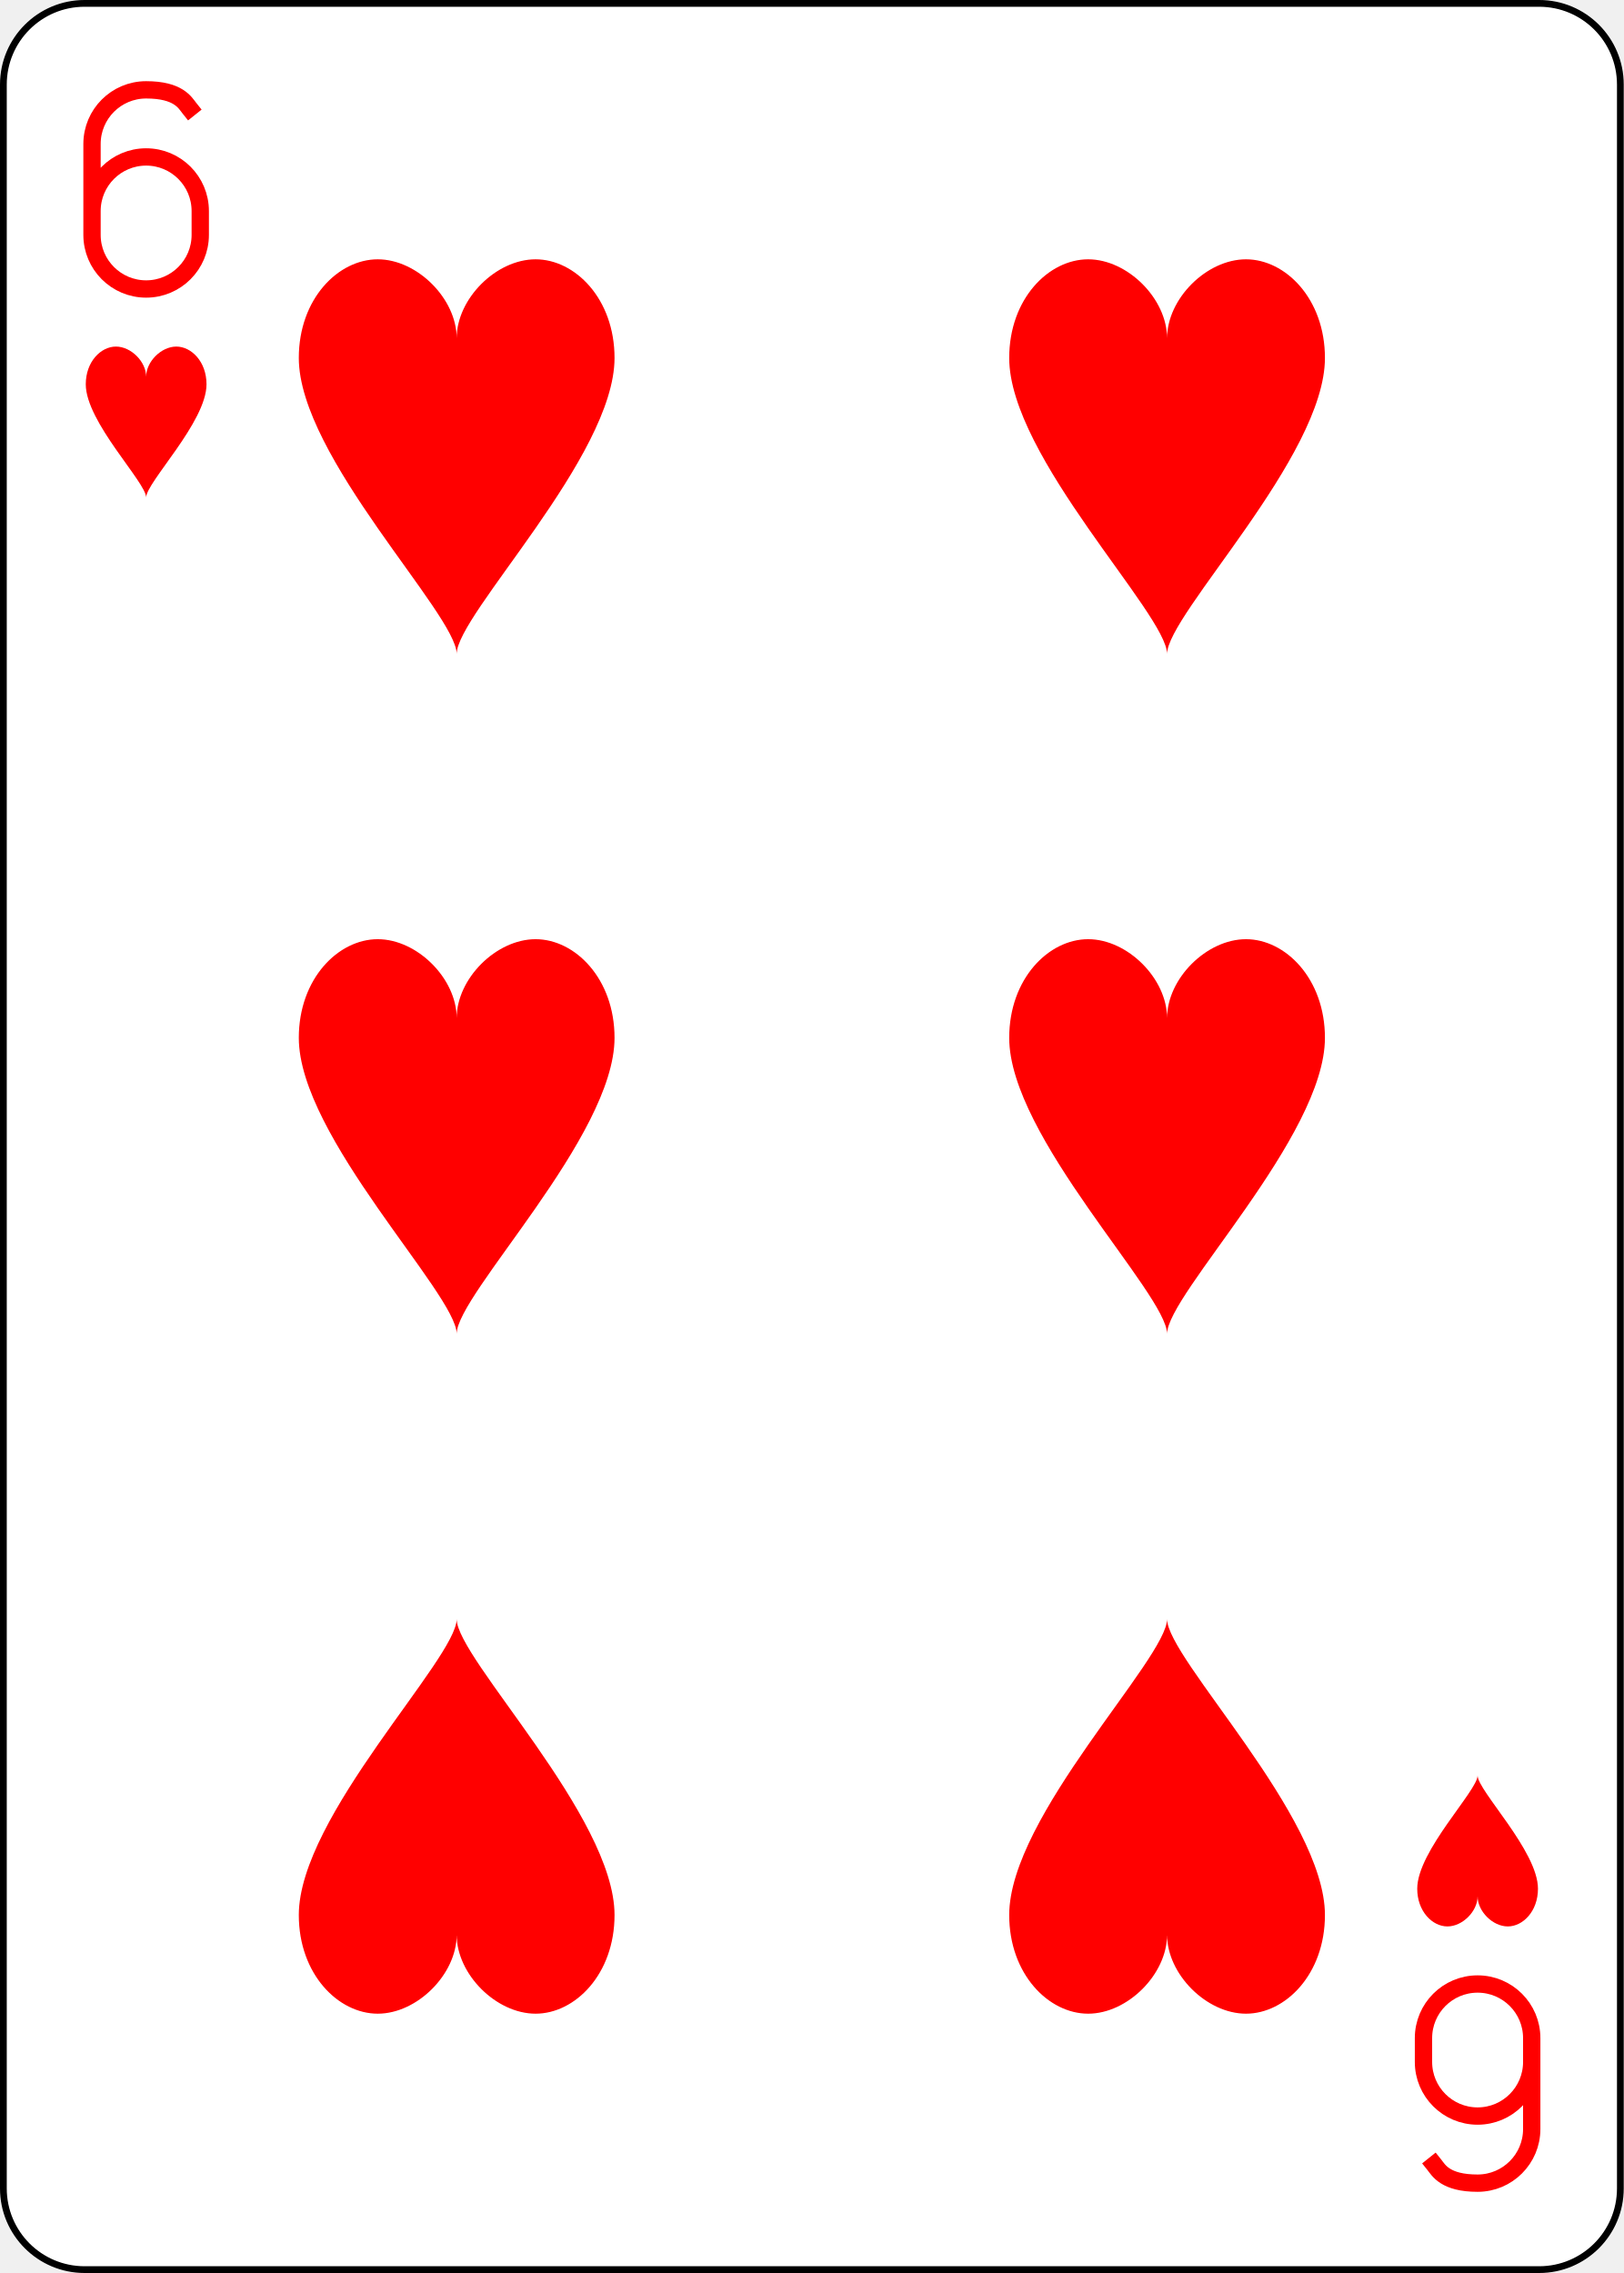
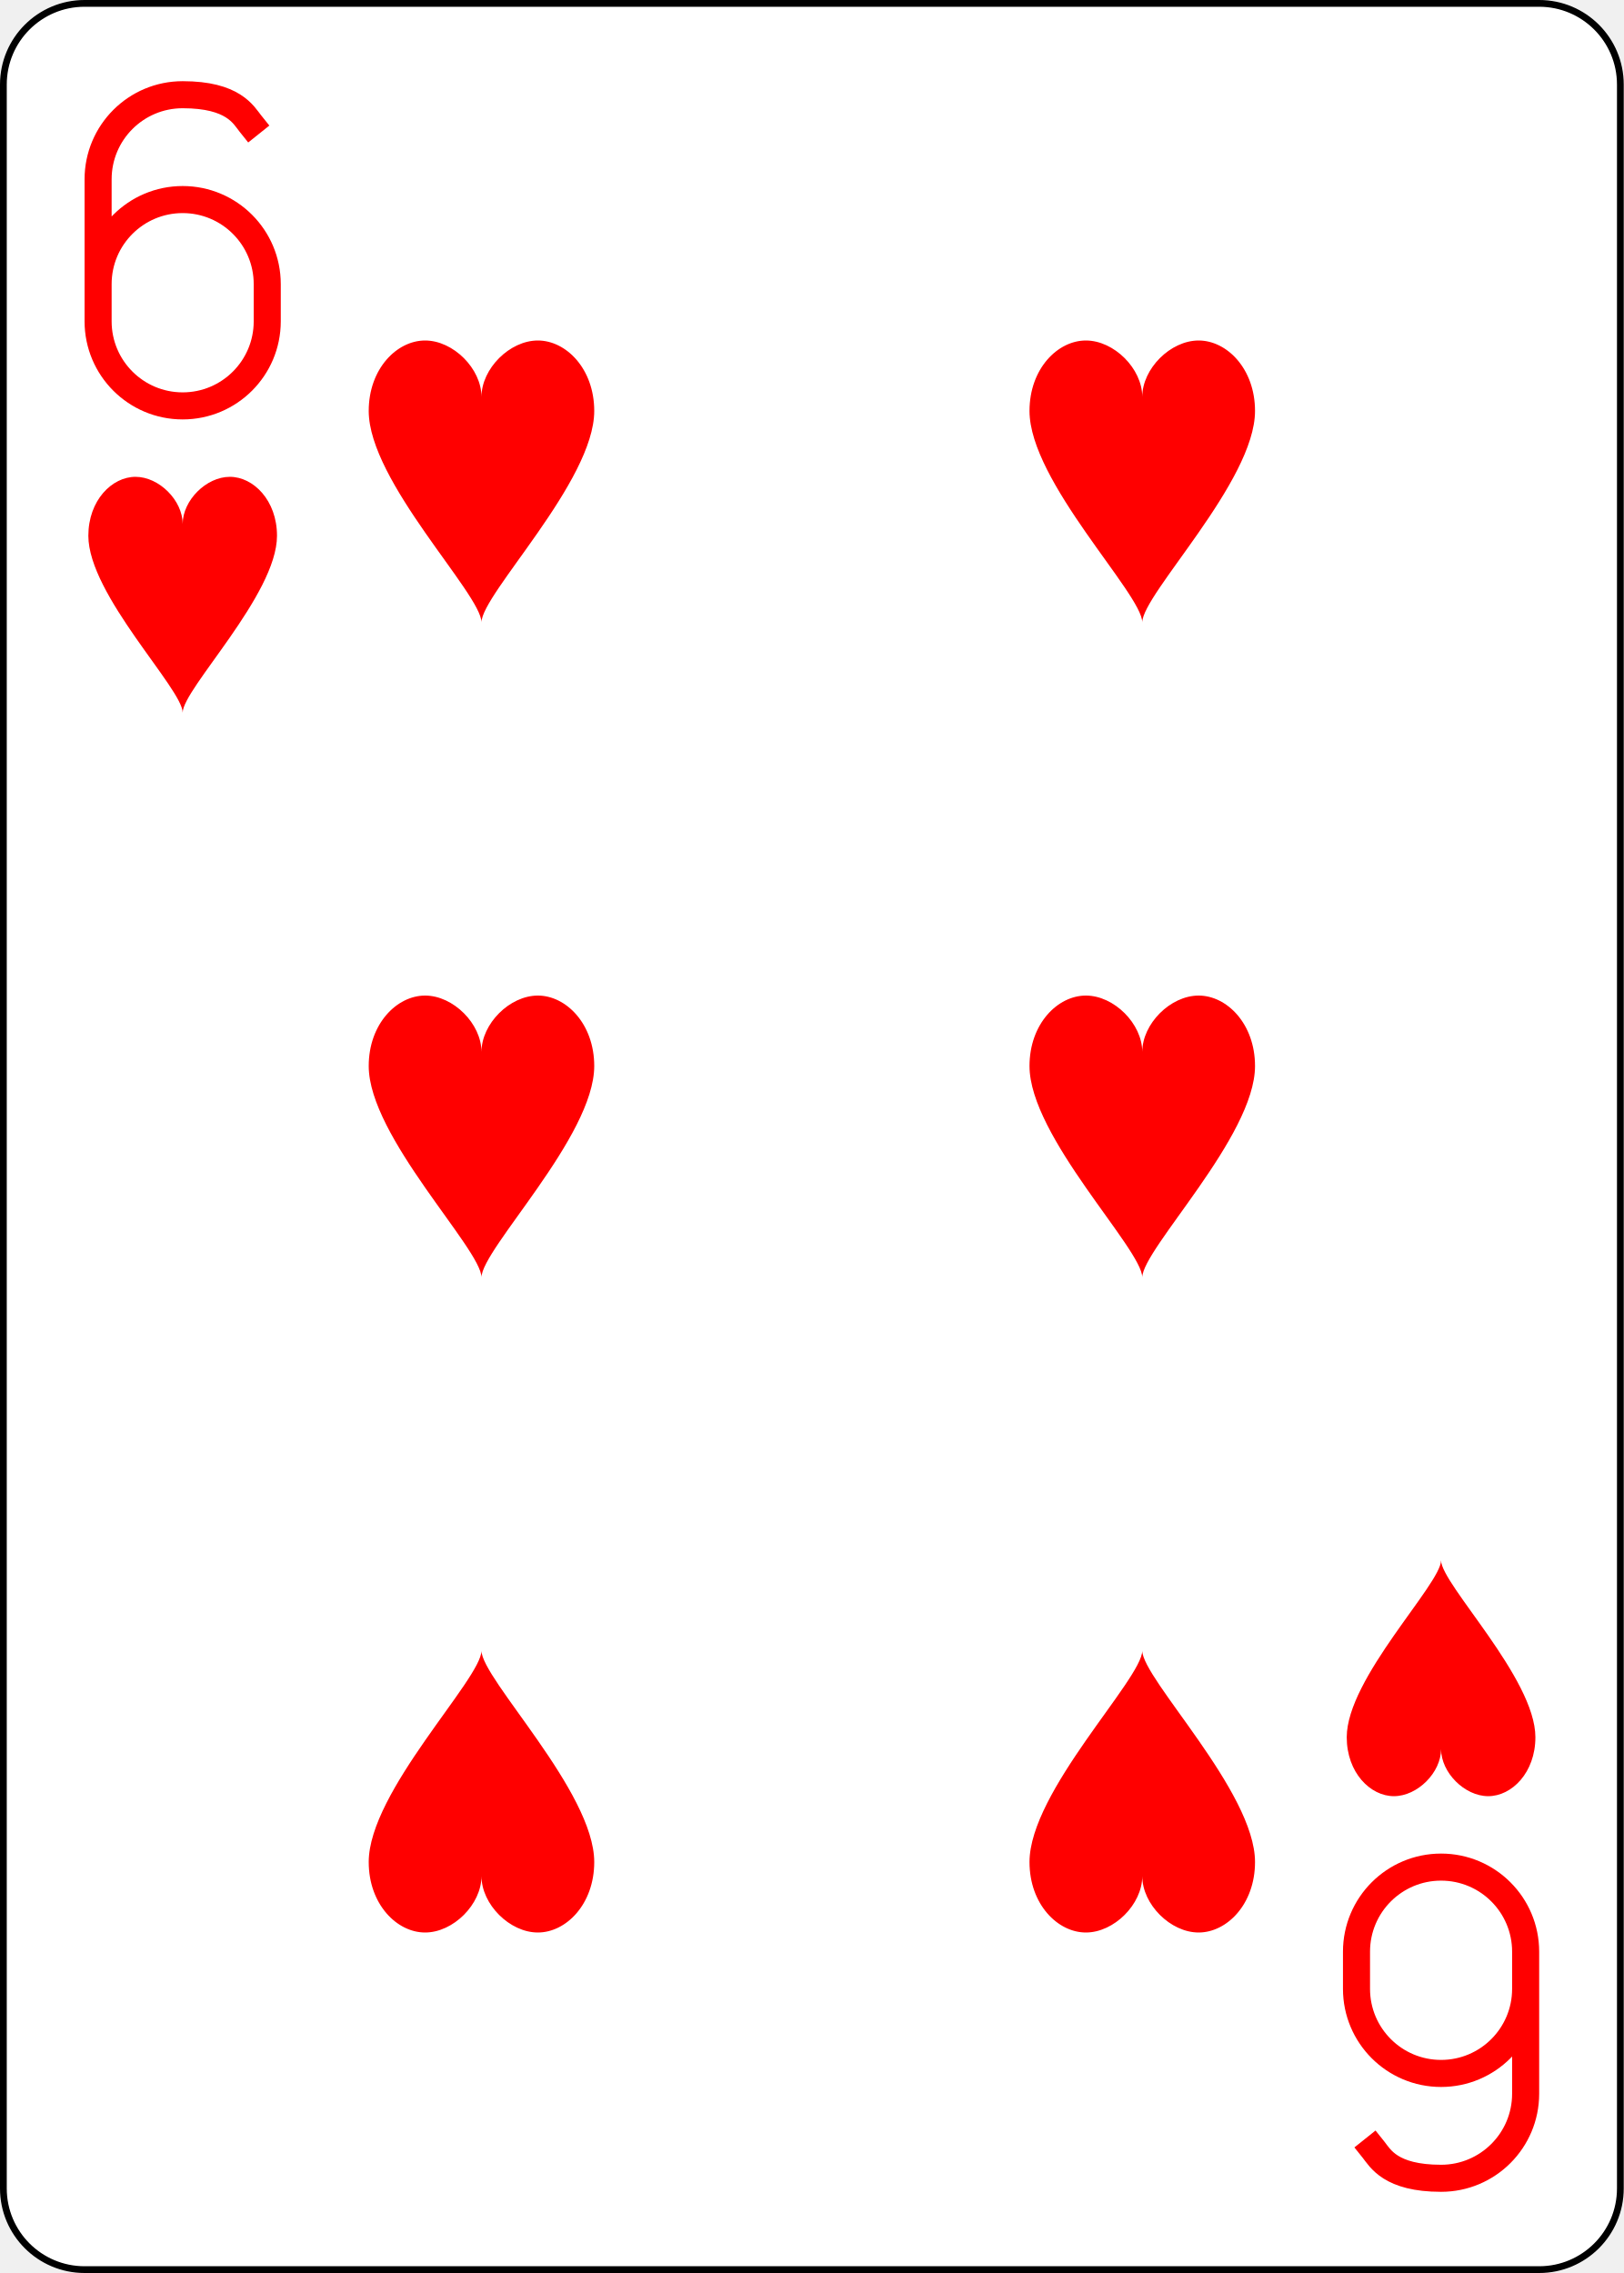
<svg xmlns="http://www.w3.org/2000/svg" xmlns:xlink="http://www.w3.org/1999/xlink" class="card" face="6H" height="3.5in" preserveAspectRatio="none" viewBox="-120 -168 240 336" width="2.5in">
  <defs>
    <symbol id="SH6" viewBox="-600 -600 1200 1200" preserveAspectRatio="xMinYMid">
      <path d="M0 -300C0 -400 100 -500 200 -500C300 -500 400 -400 400 -250C400 0 0 400 0 500C0 400 -400 0 -400 -250C-400 -400 -300 -500 -200 -500C-100 -500 0 -400 -0 -300Z" fill="red" />
    </symbol>
    <symbol id="VH6" viewBox="-500 -500 1000 1000" preserveAspectRatio="xMinYMid">
      <path d="M-250 100A250 250 0 0 1 250 100L250 210A250 250 0 0 1 -250 210L-250 -210A250 250 0 0 1 0 -460C150 -460 180 -400 200 -375" stroke="red" stroke-width="80" stroke-linecap="square" stroke-miterlimit="1.5" fill="none" />
    </symbol>
  </defs>
  <rect width="239" height="335" x="-119.5" y="-167.5" rx="12" ry="12" fill="white" stroke="black" />
-   <use xlink:href="#VH6" height="32" width="32" x="-114.4" y="-156" />
-   <use xlink:href="#SH6" height="26.769" width="26.769" x="-111.784" y="-119" />
-   <use xlink:href="#SH6" height="70" width="70" x="-87.501" y="-135.501" />
-   <use xlink:href="#SH6" height="70" width="70" x="17.501" y="-135.501" />
-   <use xlink:href="#SH6" height="70" width="70" x="-87.501" y="-35" />
-   <use xlink:href="#SH6" height="70" width="70" x="17.501" y="-35" />
+   <use xlink:href="#VH6" height="50" width="50" x="-118" y="-156" />
+   <use xlink:href="#SH6" height="41.827" width="41.827" x="-113.913" y="-101" />
+   <use xlink:href="#SH6" height="50" width="50" x="-73.834" y="-121.834" />
+   <use xlink:href="#SH6" height="50" width="50" x="23.834" y="-121.834" />
+   <use xlink:href="#SH6" height="50" width="50" x="-73.834" y="-25" />
+   <use xlink:href="#SH6" height="50" width="50" x="23.834" y="-25" />
  <g transform="rotate(180)">
-     <use xlink:href="#VH6" height="32" width="32" x="-114.4" y="-156" />
-     <use xlink:href="#SH6" height="26.769" width="26.769" x="-111.784" y="-119" />
-     <use xlink:href="#SH6" height="70" width="70" x="-87.501" y="-135.501" />
-     <use xlink:href="#SH6" height="70" width="70" x="17.501" y="-135.501" />
+     <use xlink:href="#VH6" height="50" width="50" x="-118" y="-156" />
+     <use xlink:href="#SH6" height="41.827" width="41.827" x="-113.913" y="-101" />
+     <use xlink:href="#SH6" height="50" width="50" x="-73.834" y="-121.834" />
+     <use xlink:href="#SH6" height="50" width="50" x="23.834" y="-121.834" />
  </g>
</svg>
